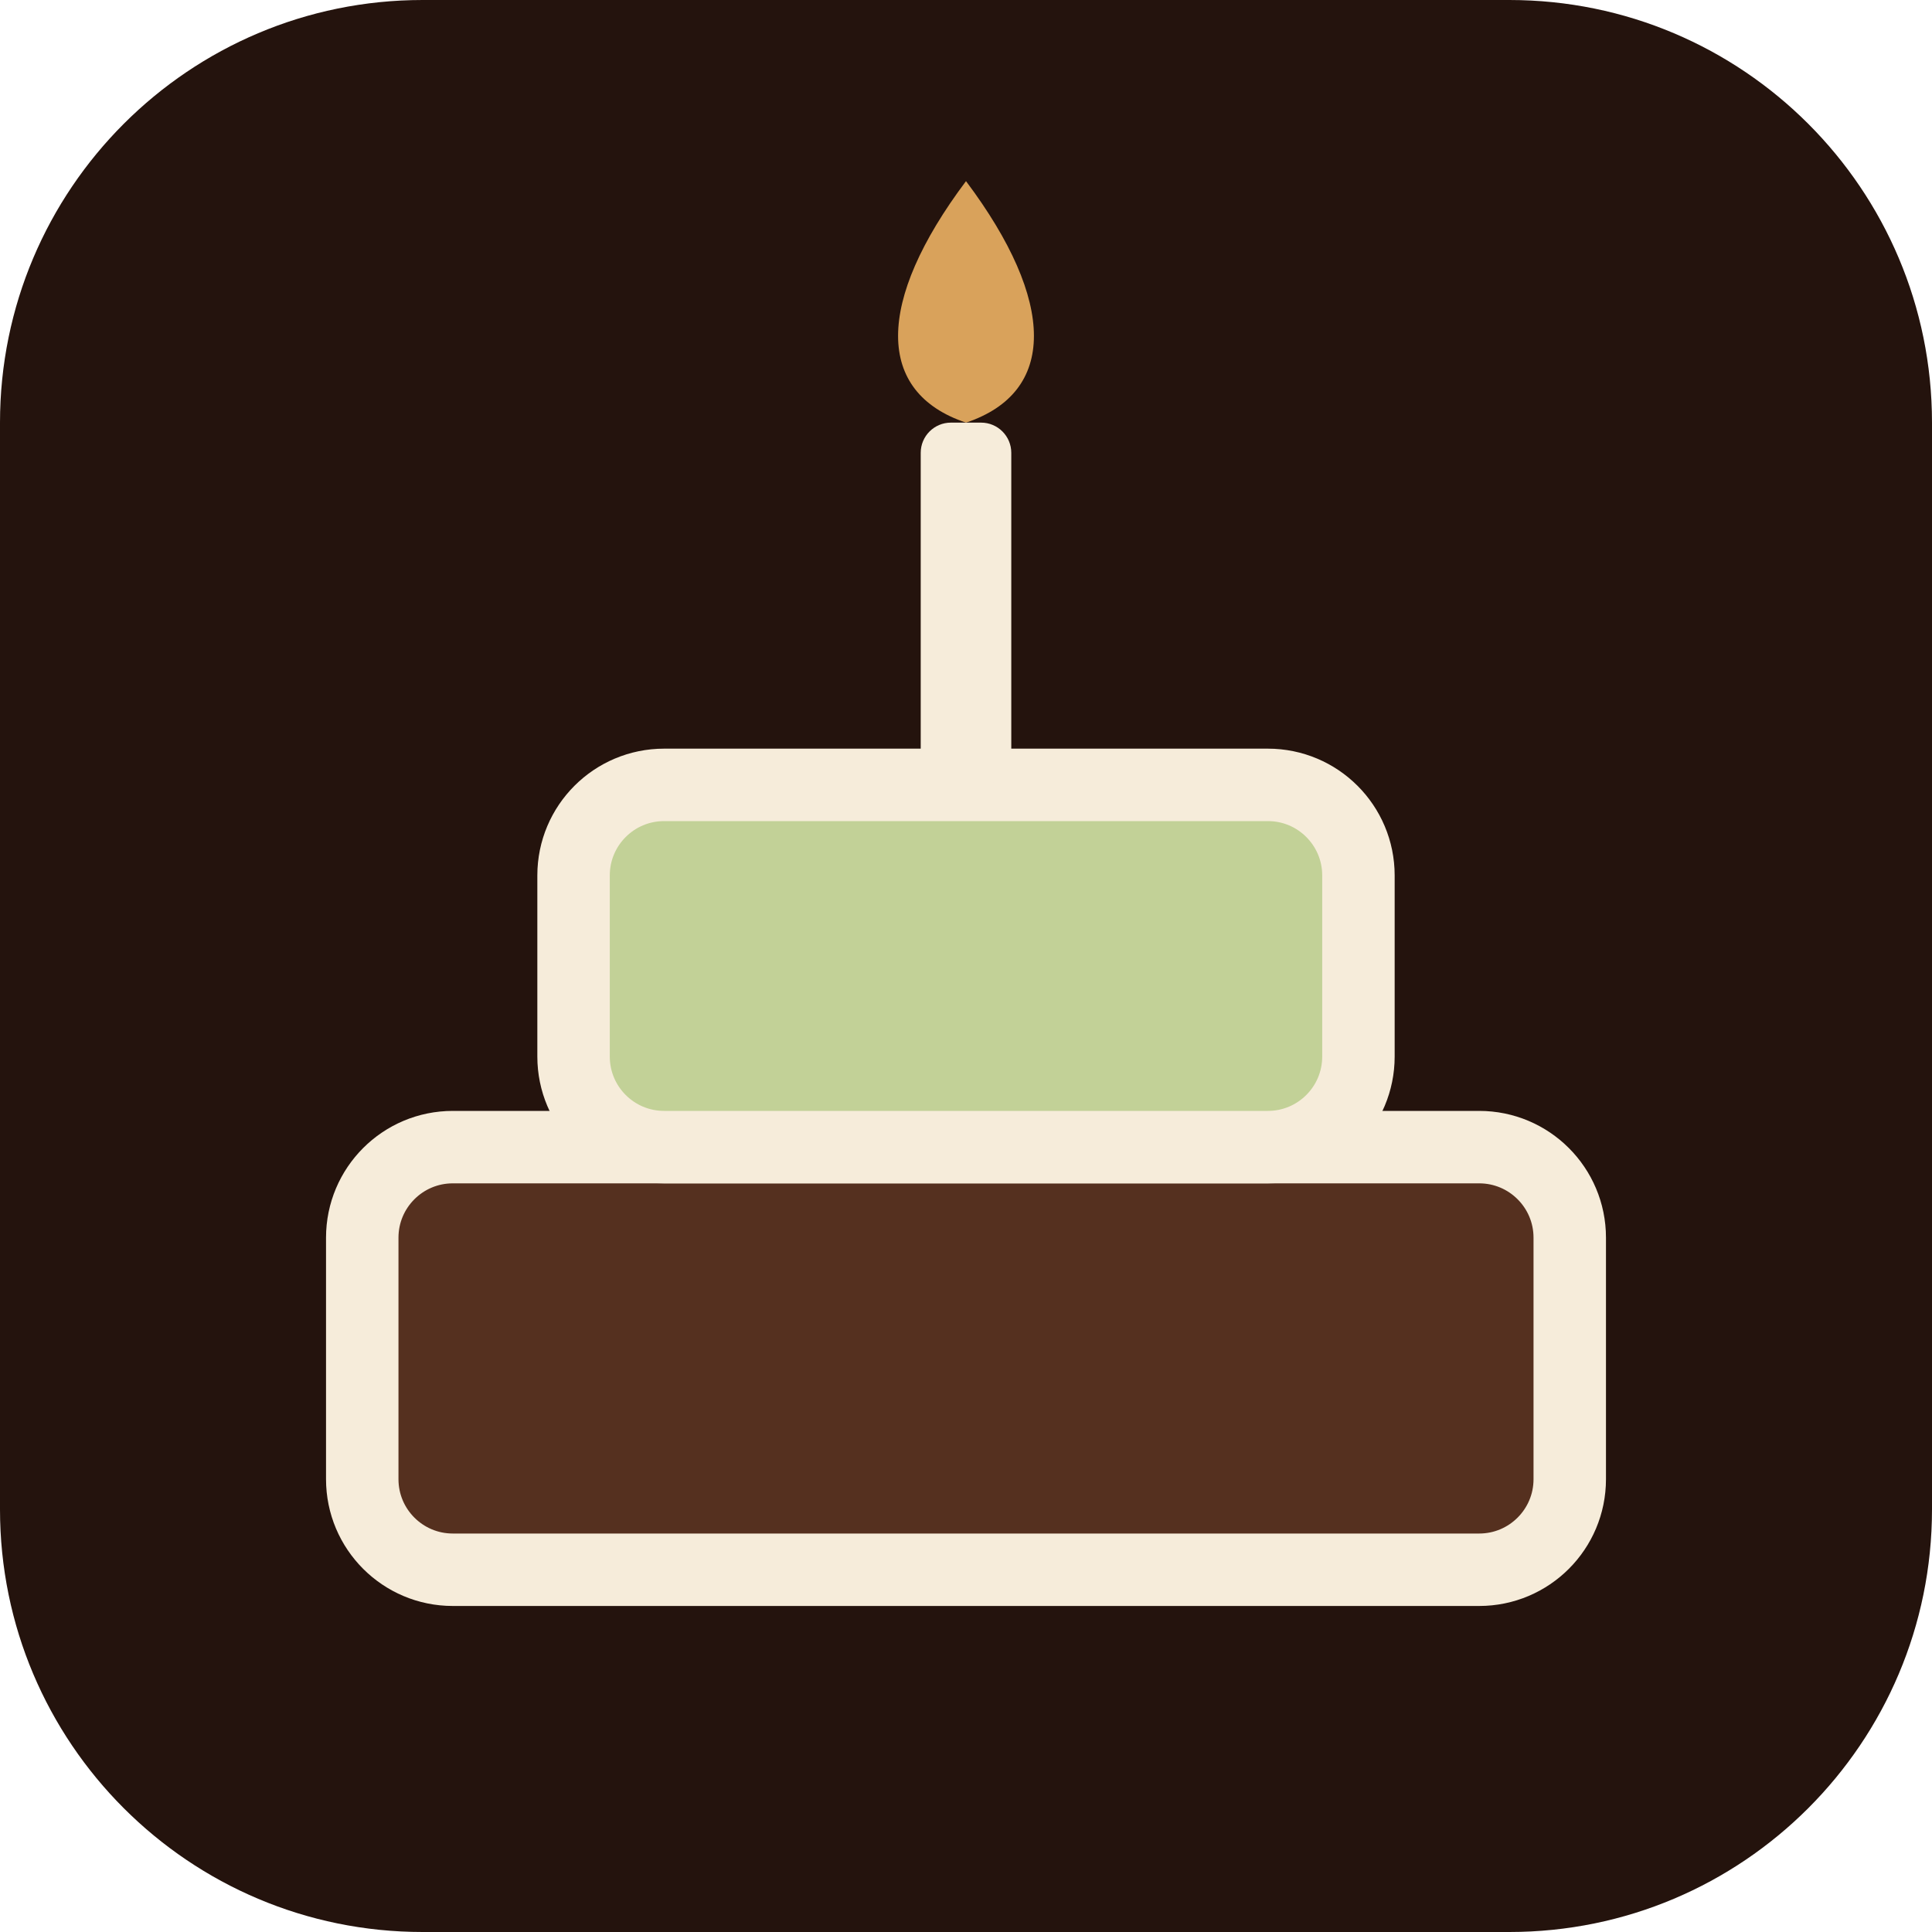
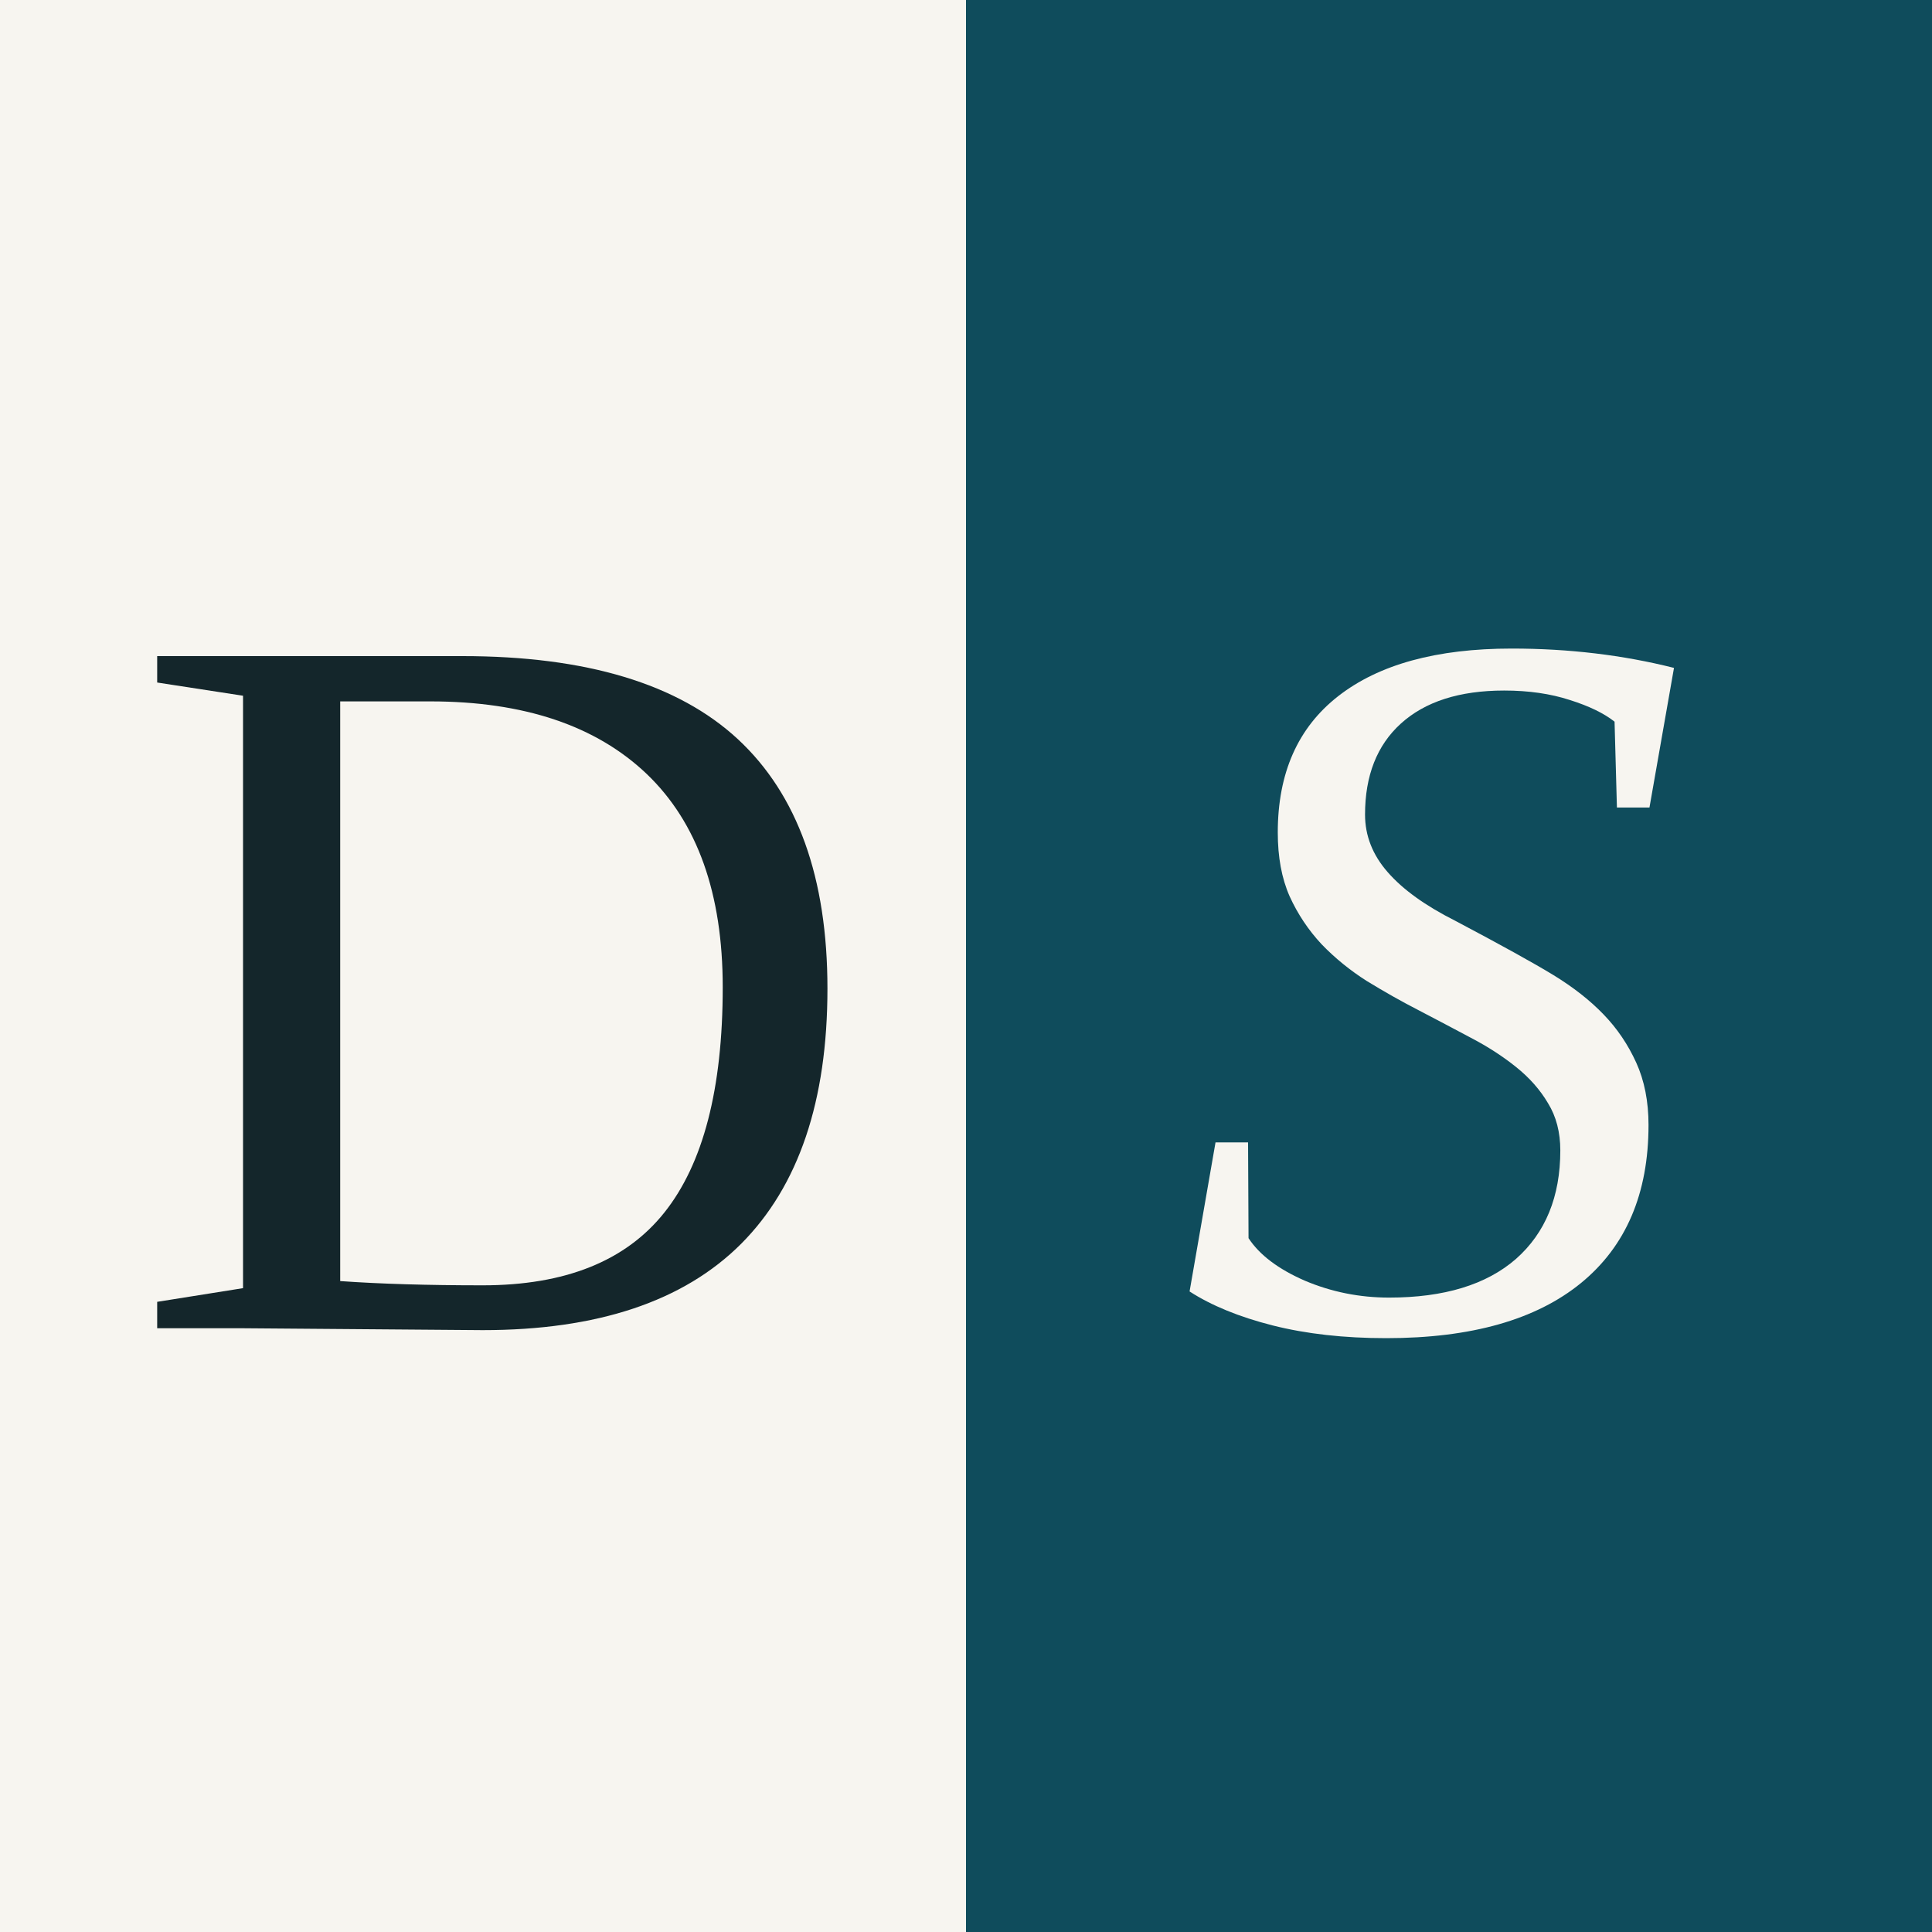
<svg xmlns="http://www.w3.org/2000/svg" viewBox="0 0 64 64">
-   <rect width="64" height="64" rx="14" fill="#24130d" />
-   <g stroke="#f6ecda" stroke-width="2.4" stroke-linejoin="round" stroke-linecap="round">
-     <rect x="12" y="38" width="40" height="14" rx="3" fill="#55301f" />
-     <rect x="19" y="26" width="26" height="12" rx="3" fill="#c2d197" />
-   </g>
-   <rect x="30.5" y="14" width="3" height="12" rx="1" fill="#f6ecda" />
-   <path d="M32 6c3 4 3 7 0 8-3-1-3-4 0-8z" fill="#d9a25b" />
+   <rect width="64" height="64" fill="#0f4c5c" />
+   <rect x="0" y="0" width="32" height="64" fill="#f7f5f0" />
+   <text x="16.5" y="44" text-anchor="middle" font-family="Georgia, 'Times New Roman', serif" font-size="34" fill="#14262b">D</text>
+   <text x="47.5" y="44" text-anchor="middle" font-family="Georgia, 'Times New Roman', serif" font-style="italic" font-size="34" fill="#f7f5f0">S</text>
</svg>
